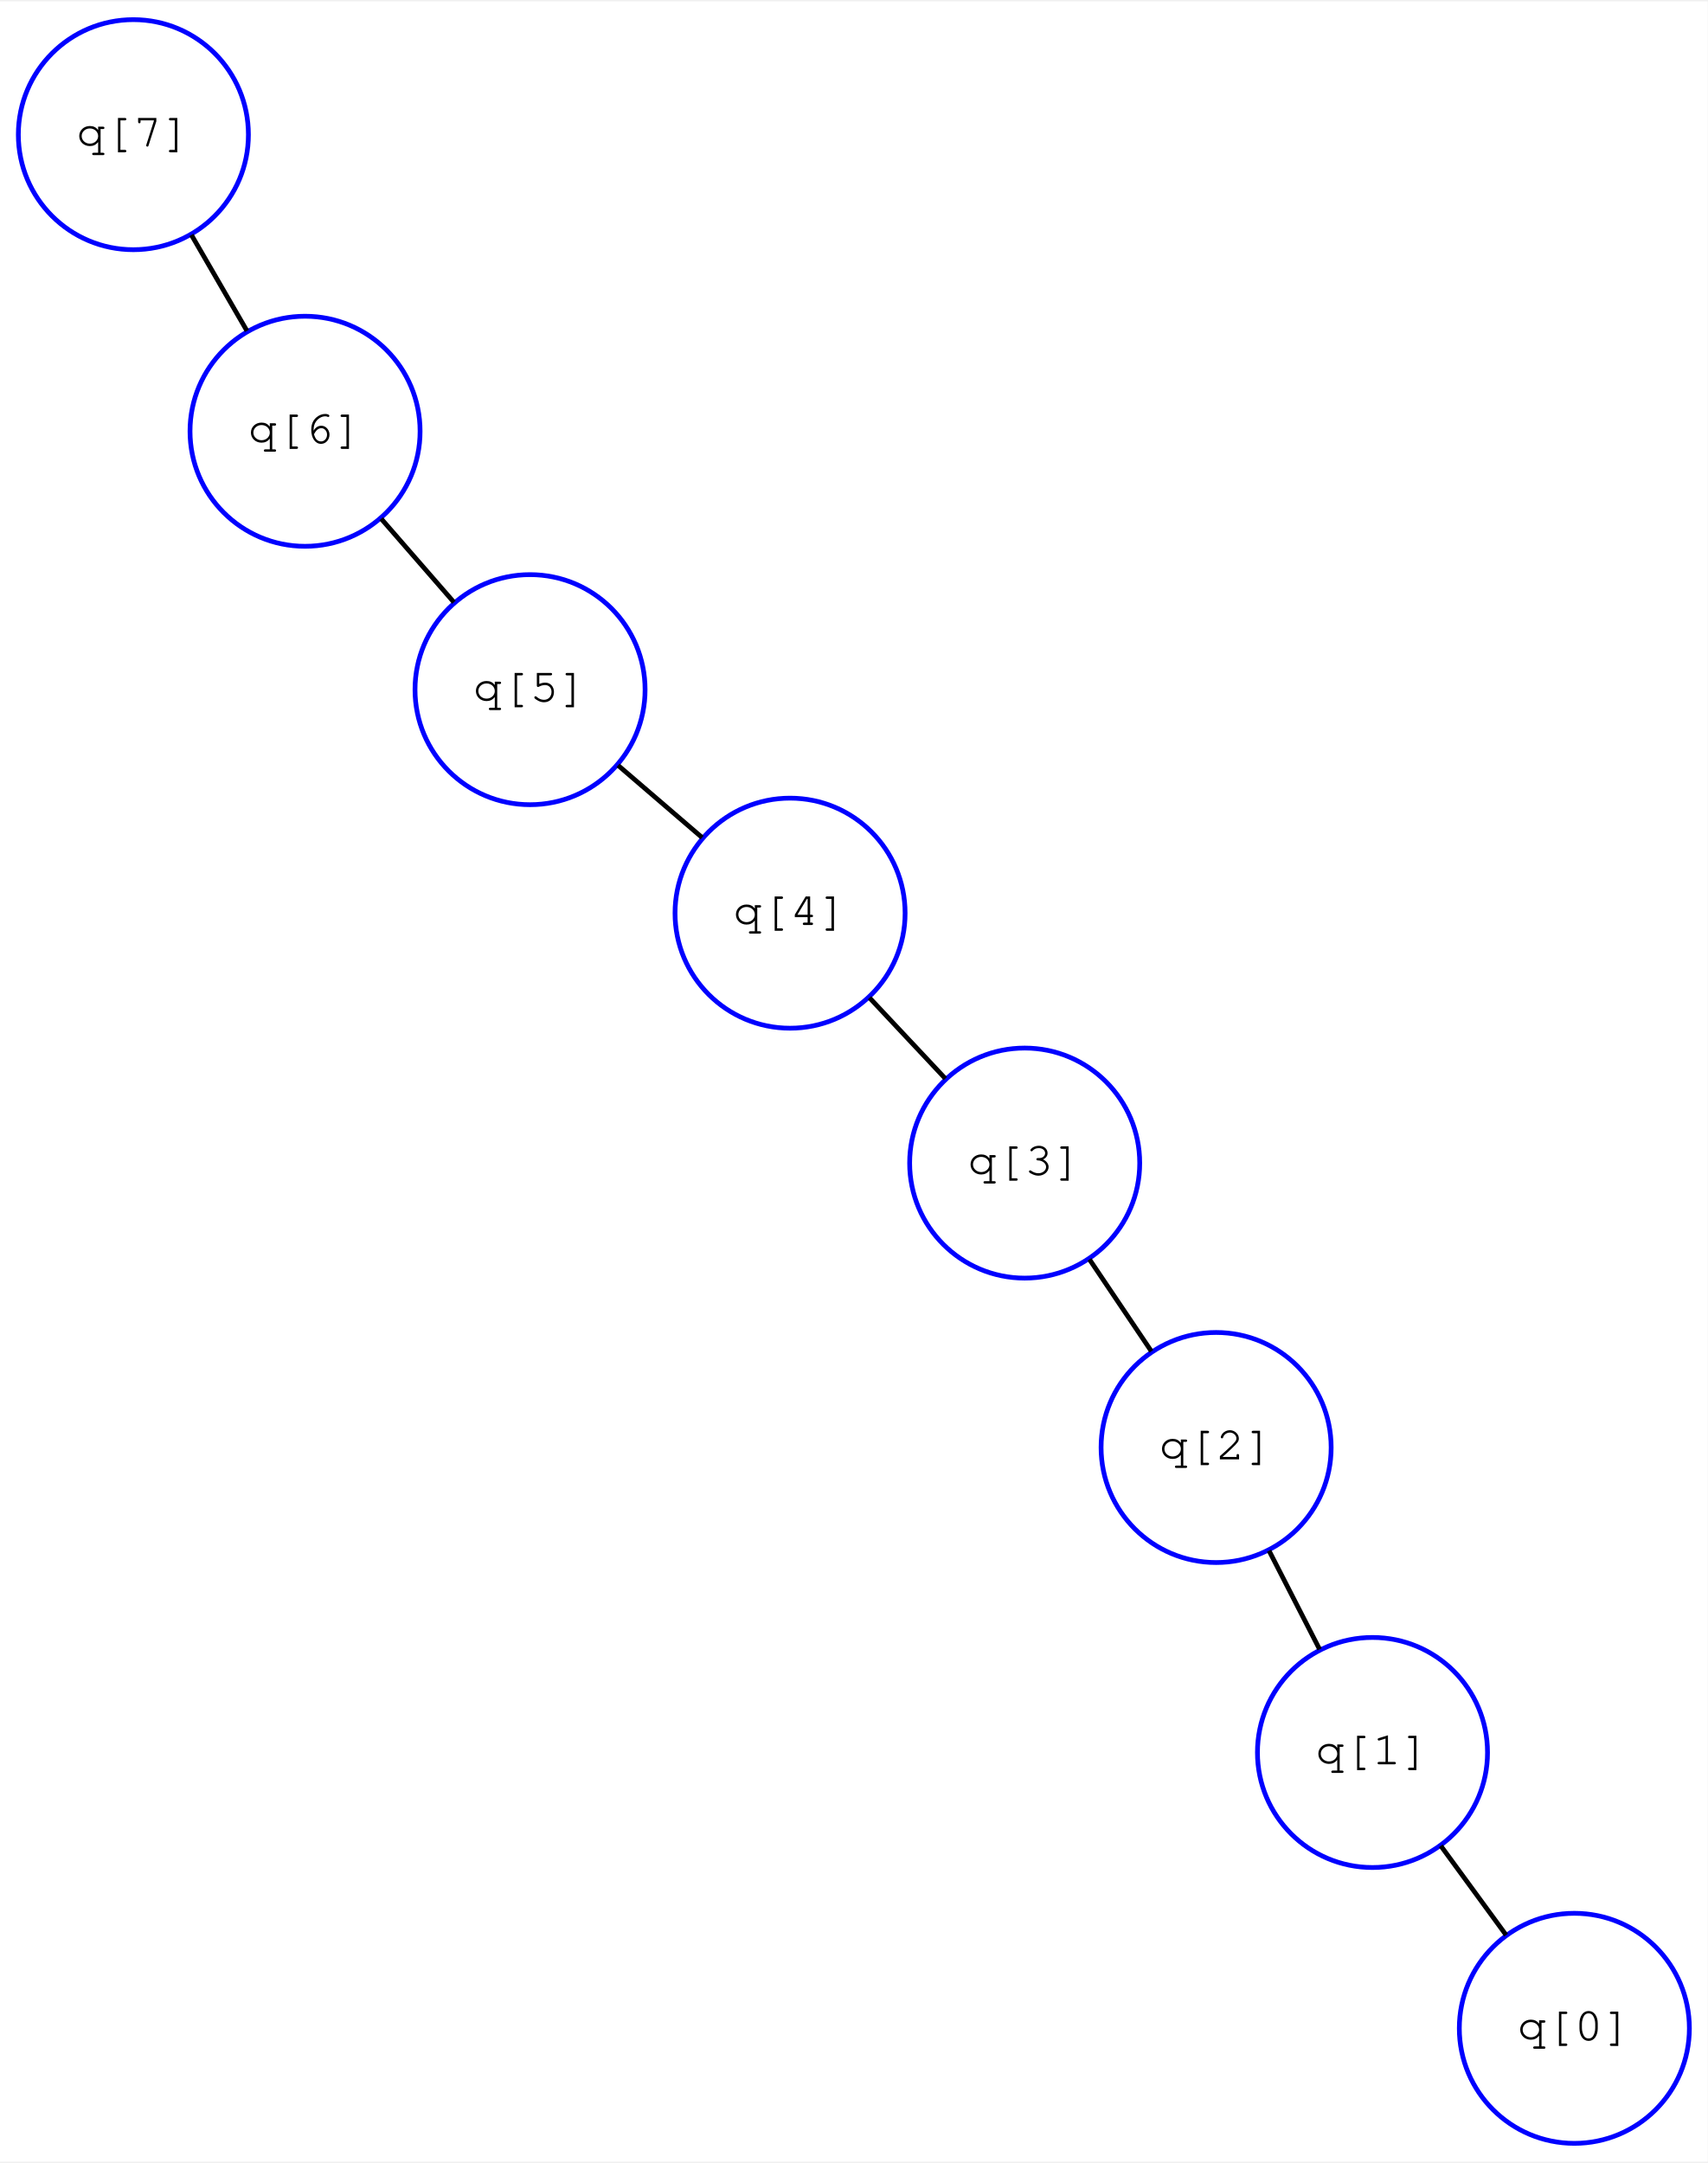
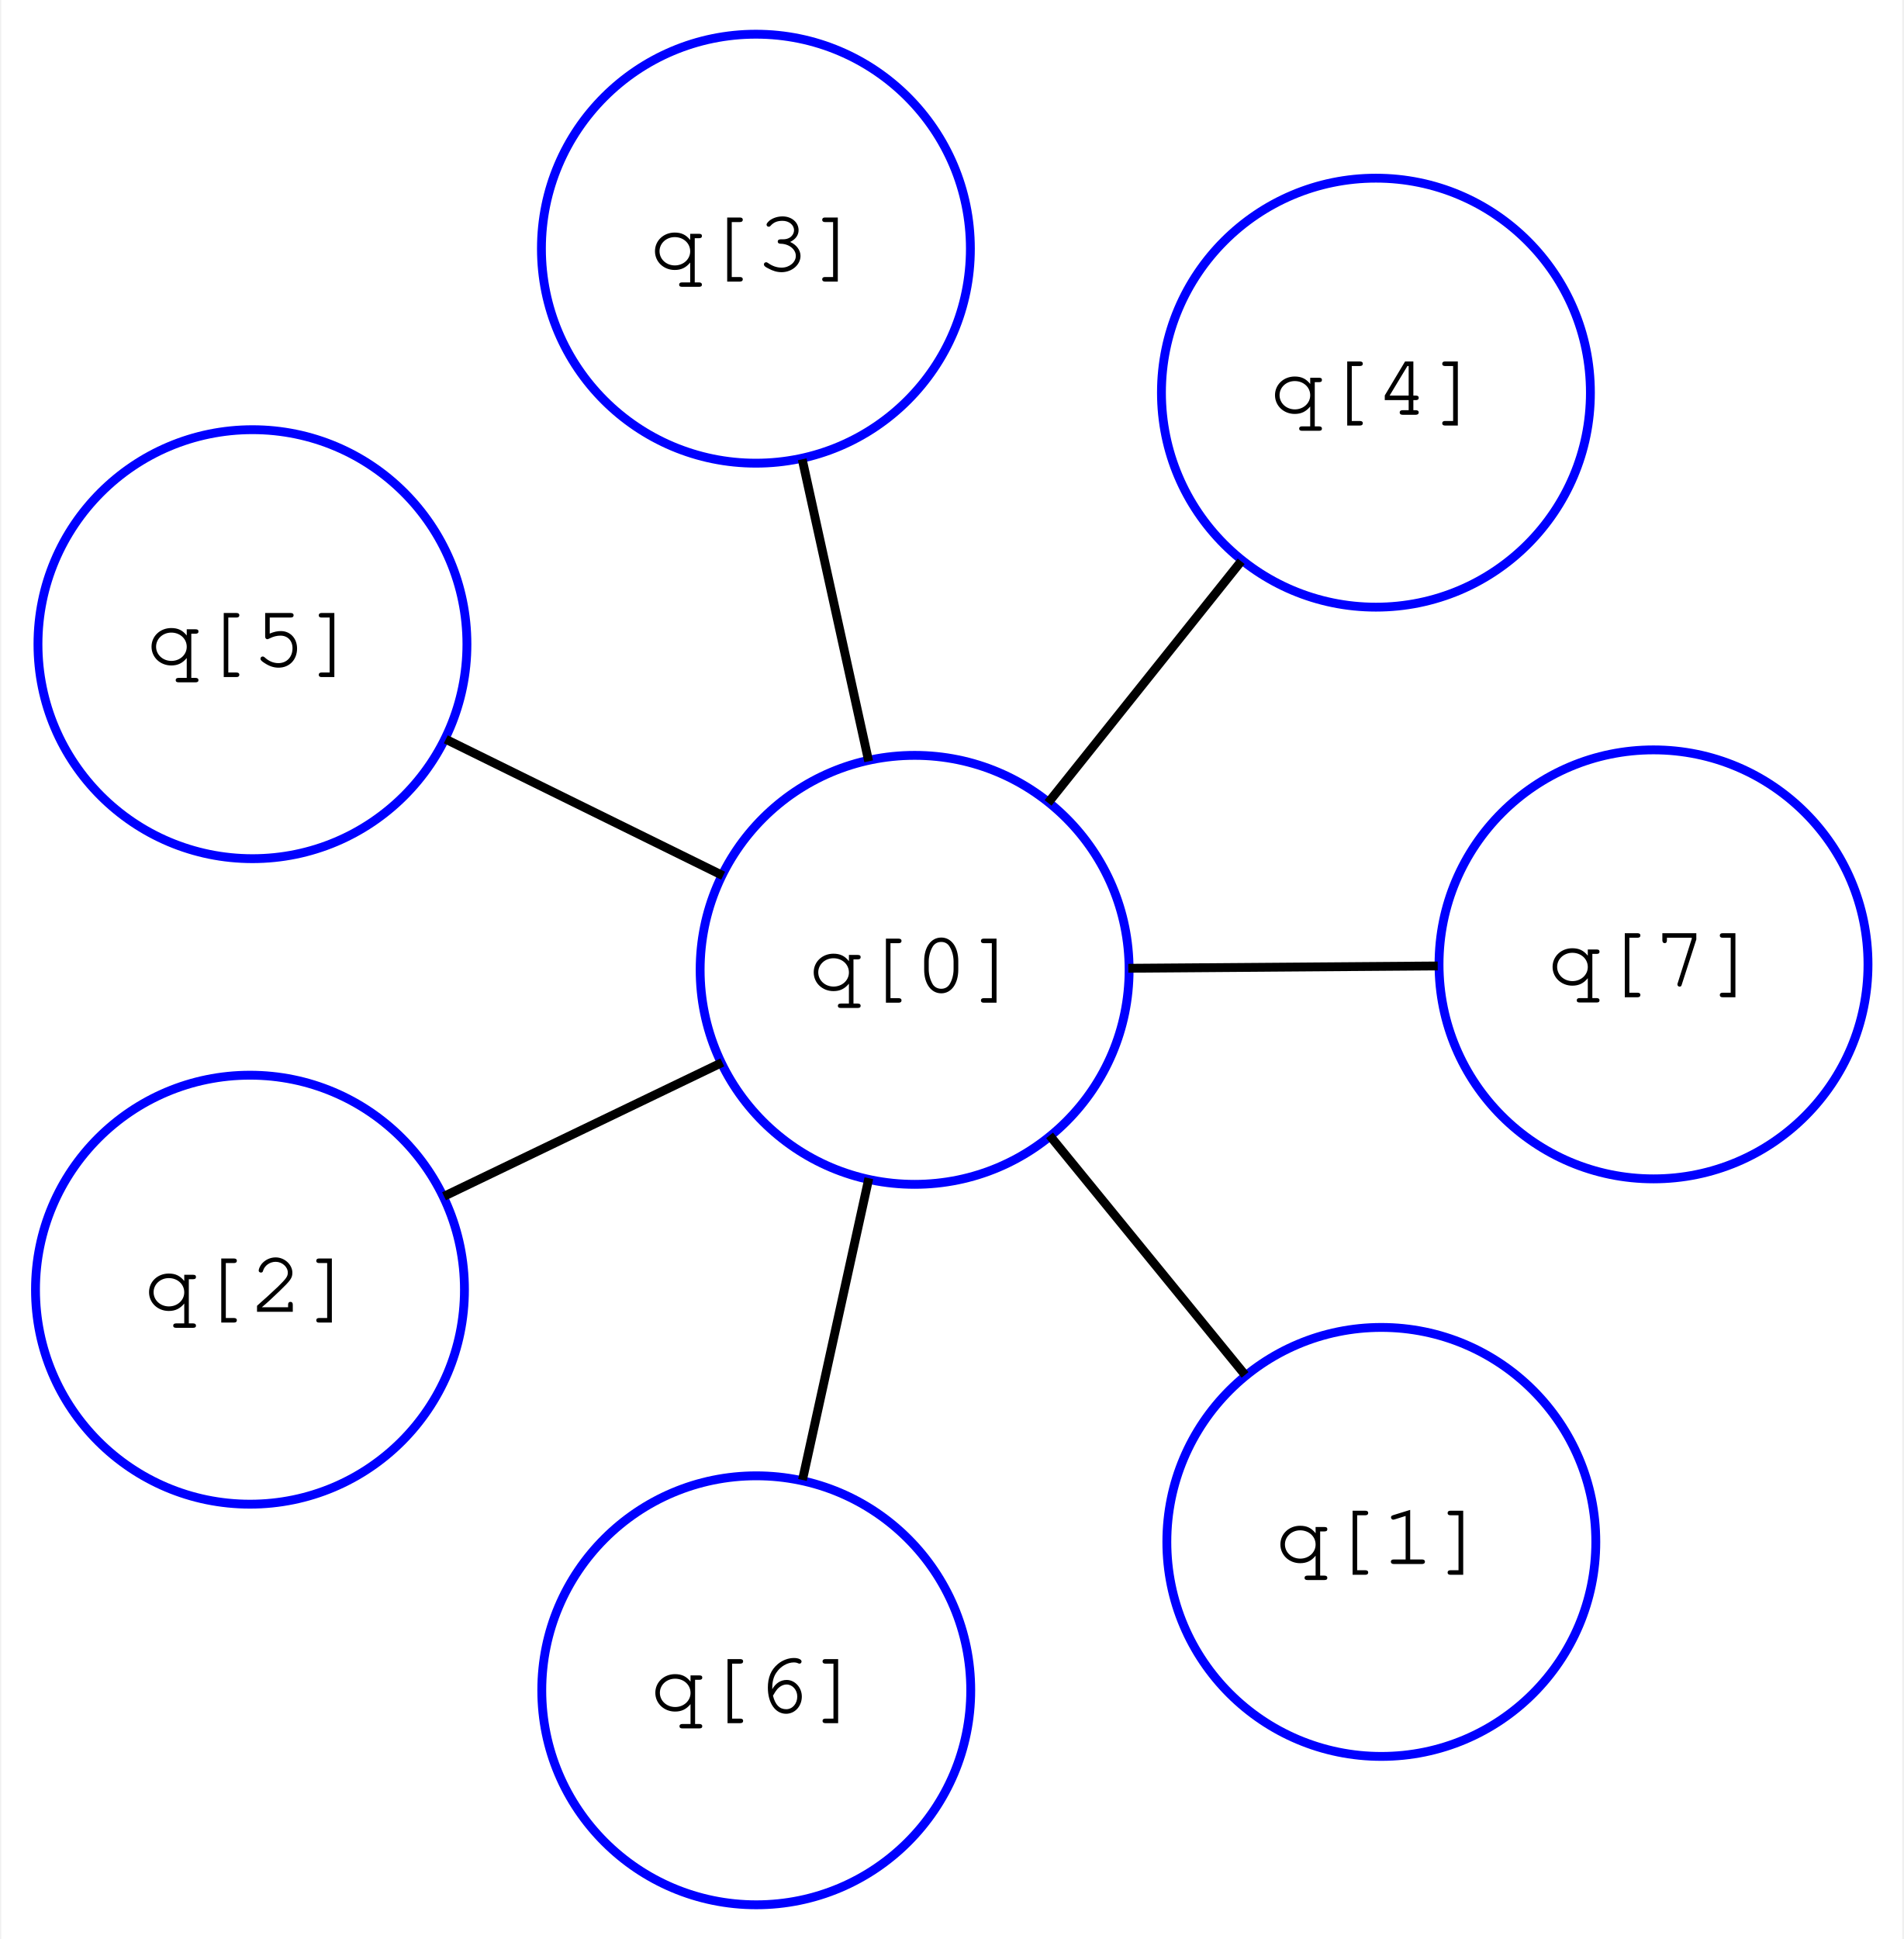
- <svg xmlns="http://www.w3.org/2000/svg" width="360pt" height="456pt" viewBox="0.00 0.00 360.30 455.83">
-   <g id="graph0" class="graph" transform="scale(1 1) rotate(0) translate(4 451.83)">
-     <polygon fill="white" stroke="transparent" points="-4,4 -4,-451.83 356.3,-451.83 356.3,4 -4,4" />
+ <svg xmlns="http://www.w3.org/2000/svg" width="215pt" height="219pt" viewBox="0.00 0.00 215.10 219.40">
+   <g id="graph0" class="graph" transform="scale(1 1) rotate(0) translate(4 215.4)">
+     <polygon fill="white" stroke="transparent" points="-4,4 -4,-215.4 211.1,-215.4 211.1,4 -4,4" />
    <g id="node1" class="node">
-       <ellipse fill="none" stroke="blue" cx="60.36" cy="-361.11" rx="24.27" ry="24.27" />
-       <text text-anchor="middle" x="60.36" y="-358.61" font-family="Courier,monospace" font-size="10.00">q[6]</text>
+       <ellipse fill="none" stroke="blue" cx="99.35" cy="-105.66" rx="24.27" ry="24.27" />
+       <text text-anchor="middle" x="99.35" y="-103.16" font-family="Courier,monospace" font-size="10.00">q[0]</text>
    </g>
    <g id="node2" class="node">
-       <ellipse fill="none" stroke="blue" cx="24.14" cy="-423.69" rx="24.27" ry="24.27" />
-       <text text-anchor="middle" x="24.14" y="-421.19" font-family="Courier,monospace" font-size="10.00">q[7]</text>
+       <ellipse fill="none" stroke="blue" cx="182.96" cy="-106.28" rx="24.27" ry="24.27" />
+       <text text-anchor="middle" x="182.96" y="-103.78" font-family="Courier,monospace" font-size="10.00">q[7]</text>
    </g>
    <g id="edge1" class="edge">
-       <path fill="none" stroke="black" d="M48.1,-382.3C44.32,-388.82 40.16,-396 36.39,-402.53" />
+       <path fill="none" stroke="black" d="M123.53,-105.84C134.53,-105.92 147.52,-106.01 158.54,-106.1" />
    </g>
    <g id="node3" class="node">
-       <ellipse fill="none" stroke="blue" cx="107.83" cy="-306.59" rx="24.27" ry="24.27" />
-       <text text-anchor="middle" x="107.83" y="-304.09" font-family="Courier,monospace" font-size="10.00">q[5]</text>
+       <ellipse fill="none" stroke="blue" cx="81.43" cy="-24.14" rx="24.27" ry="24.27" />
+       <text text-anchor="middle" x="81.43" y="-21.64" font-family="Courier,monospace" font-size="10.00">q[6]</text>
    </g>
    <g id="edge2" class="edge">
-       <path fill="none" stroke="black" d="M76.43,-342.65C81.38,-336.97 86.83,-330.71 91.77,-325.03" />
+       <path fill="none" stroke="black" d="M94.17,-82.08C91.81,-71.35 89.03,-58.69 86.66,-47.94" />
    </g>
    <g id="node4" class="node">
-       <ellipse fill="none" stroke="blue" cx="162.69" cy="-259.43" rx="24.27" ry="24.27" />
-       <text text-anchor="middle" x="162.69" y="-256.93" font-family="Courier,monospace" font-size="10.00">q[4]</text>
+       <ellipse fill="none" stroke="blue" cx="24.42" cy="-142.51" rx="24.27" ry="24.27" />
+       <text text-anchor="middle" x="24.42" y="-140.01" font-family="Courier,monospace" font-size="10.00">q[5]</text>
    </g>
    <g id="edge3" class="edge">
-       <path fill="none" stroke="black" d="M126.4,-290.62C132.12,-285.71 138.42,-280.3 144.14,-275.38" />
+       <path fill="none" stroke="black" d="M77.68,-116.31C67.82,-121.16 56.18,-126.89 46.3,-131.75" />
    </g>
    <g id="node5" class="node">
-       <ellipse fill="none" stroke="blue" cx="212.19" cy="-206.7" rx="24.27" ry="24.27" />
-       <text text-anchor="middle" x="212.19" y="-204.2" font-family="Courier,monospace" font-size="10.00">q[3]</text>
+       <ellipse fill="none" stroke="blue" cx="151.55" cy="-170.97" rx="24.27" ry="24.27" />
+       <text text-anchor="middle" x="151.55" y="-168.47" font-family="Courier,monospace" font-size="10.00">q[4]</text>
    </g>
    <g id="edge4" class="edge">
-       <path fill="none" stroke="black" d="M179.45,-241.58C184.61,-236.08 190.29,-230.03 195.45,-224.53" />
+       <path fill="none" stroke="black" d="M114.45,-124.55C121.31,-133.14 129.42,-143.28 136.3,-151.89" />
    </g>
    <g id="node6" class="node">
-       <ellipse fill="none" stroke="blue" cx="252.58" cy="-146.69" rx="24.27" ry="24.27" />
-       <text text-anchor="middle" x="252.58" y="-144.19" font-family="Courier,monospace" font-size="10.00">q[2]</text>
+       <ellipse fill="none" stroke="blue" cx="81.39" cy="-187.26" rx="24.27" ry="24.27" />
+       <text text-anchor="middle" x="81.39" y="-184.76" font-family="Courier,monospace" font-size="10.00">q[3]</text>
    </g>
    <g id="edge5" class="edge">
-       <path fill="none" stroke="black" d="M225.86,-186.38C230.07,-180.13 234.71,-173.24 238.92,-166.99" />
+       <path fill="none" stroke="black" d="M94.15,-129.26C91.79,-139.99 89,-152.67 86.63,-163.43" />
    </g>
    <g id="node7" class="node">
-       <ellipse fill="none" stroke="blue" cx="285.57" cy="-82.34" rx="24.27" ry="24.27" />
-       <text text-anchor="middle" x="285.57" y="-79.84" font-family="Courier,monospace" font-size="10.00">q[1]</text>
+       <ellipse fill="none" stroke="blue" cx="24.14" cy="-69.47" rx="24.27" ry="24.27" />
+       <text text-anchor="middle" x="24.14" y="-66.97" font-family="Courier,monospace" font-size="10.00">q[2]</text>
    </g>
    <g id="edge6" class="edge">
-       <path fill="none" stroke="black" d="M263.75,-124.91C267.19,-118.2 270.97,-110.81 274.41,-104.11" />
+       <path fill="none" stroke="black" d="M77.59,-95.19C67.7,-90.43 56.02,-84.81 46.1,-80.04" />
    </g>
    <g id="node8" class="node">
-       <ellipse fill="none" stroke="blue" cx="328.16" cy="-24.14" rx="24.27" ry="24.27" />
-       <text text-anchor="middle" x="328.16" y="-21.64" font-family="Courier,monospace" font-size="10.00">q[0]</text>
+       <ellipse fill="none" stroke="blue" cx="152.16" cy="-40.93" rx="24.27" ry="24.27" />
+       <text text-anchor="middle" x="152.16" y="-38.43" font-family="Courier,monospace" font-size="10.00">q[1]</text>
    </g>
    <g id="edge7" class="edge">
-       <path fill="none" stroke="black" d="M299.99,-62.64C304.43,-56.57 309.32,-49.89 313.76,-43.82" />
+       <path fill="none" stroke="black" d="M114.62,-86.93C121.57,-78.42 129.77,-68.37 136.74,-59.83" />
    </g>
  </g>
</svg>
